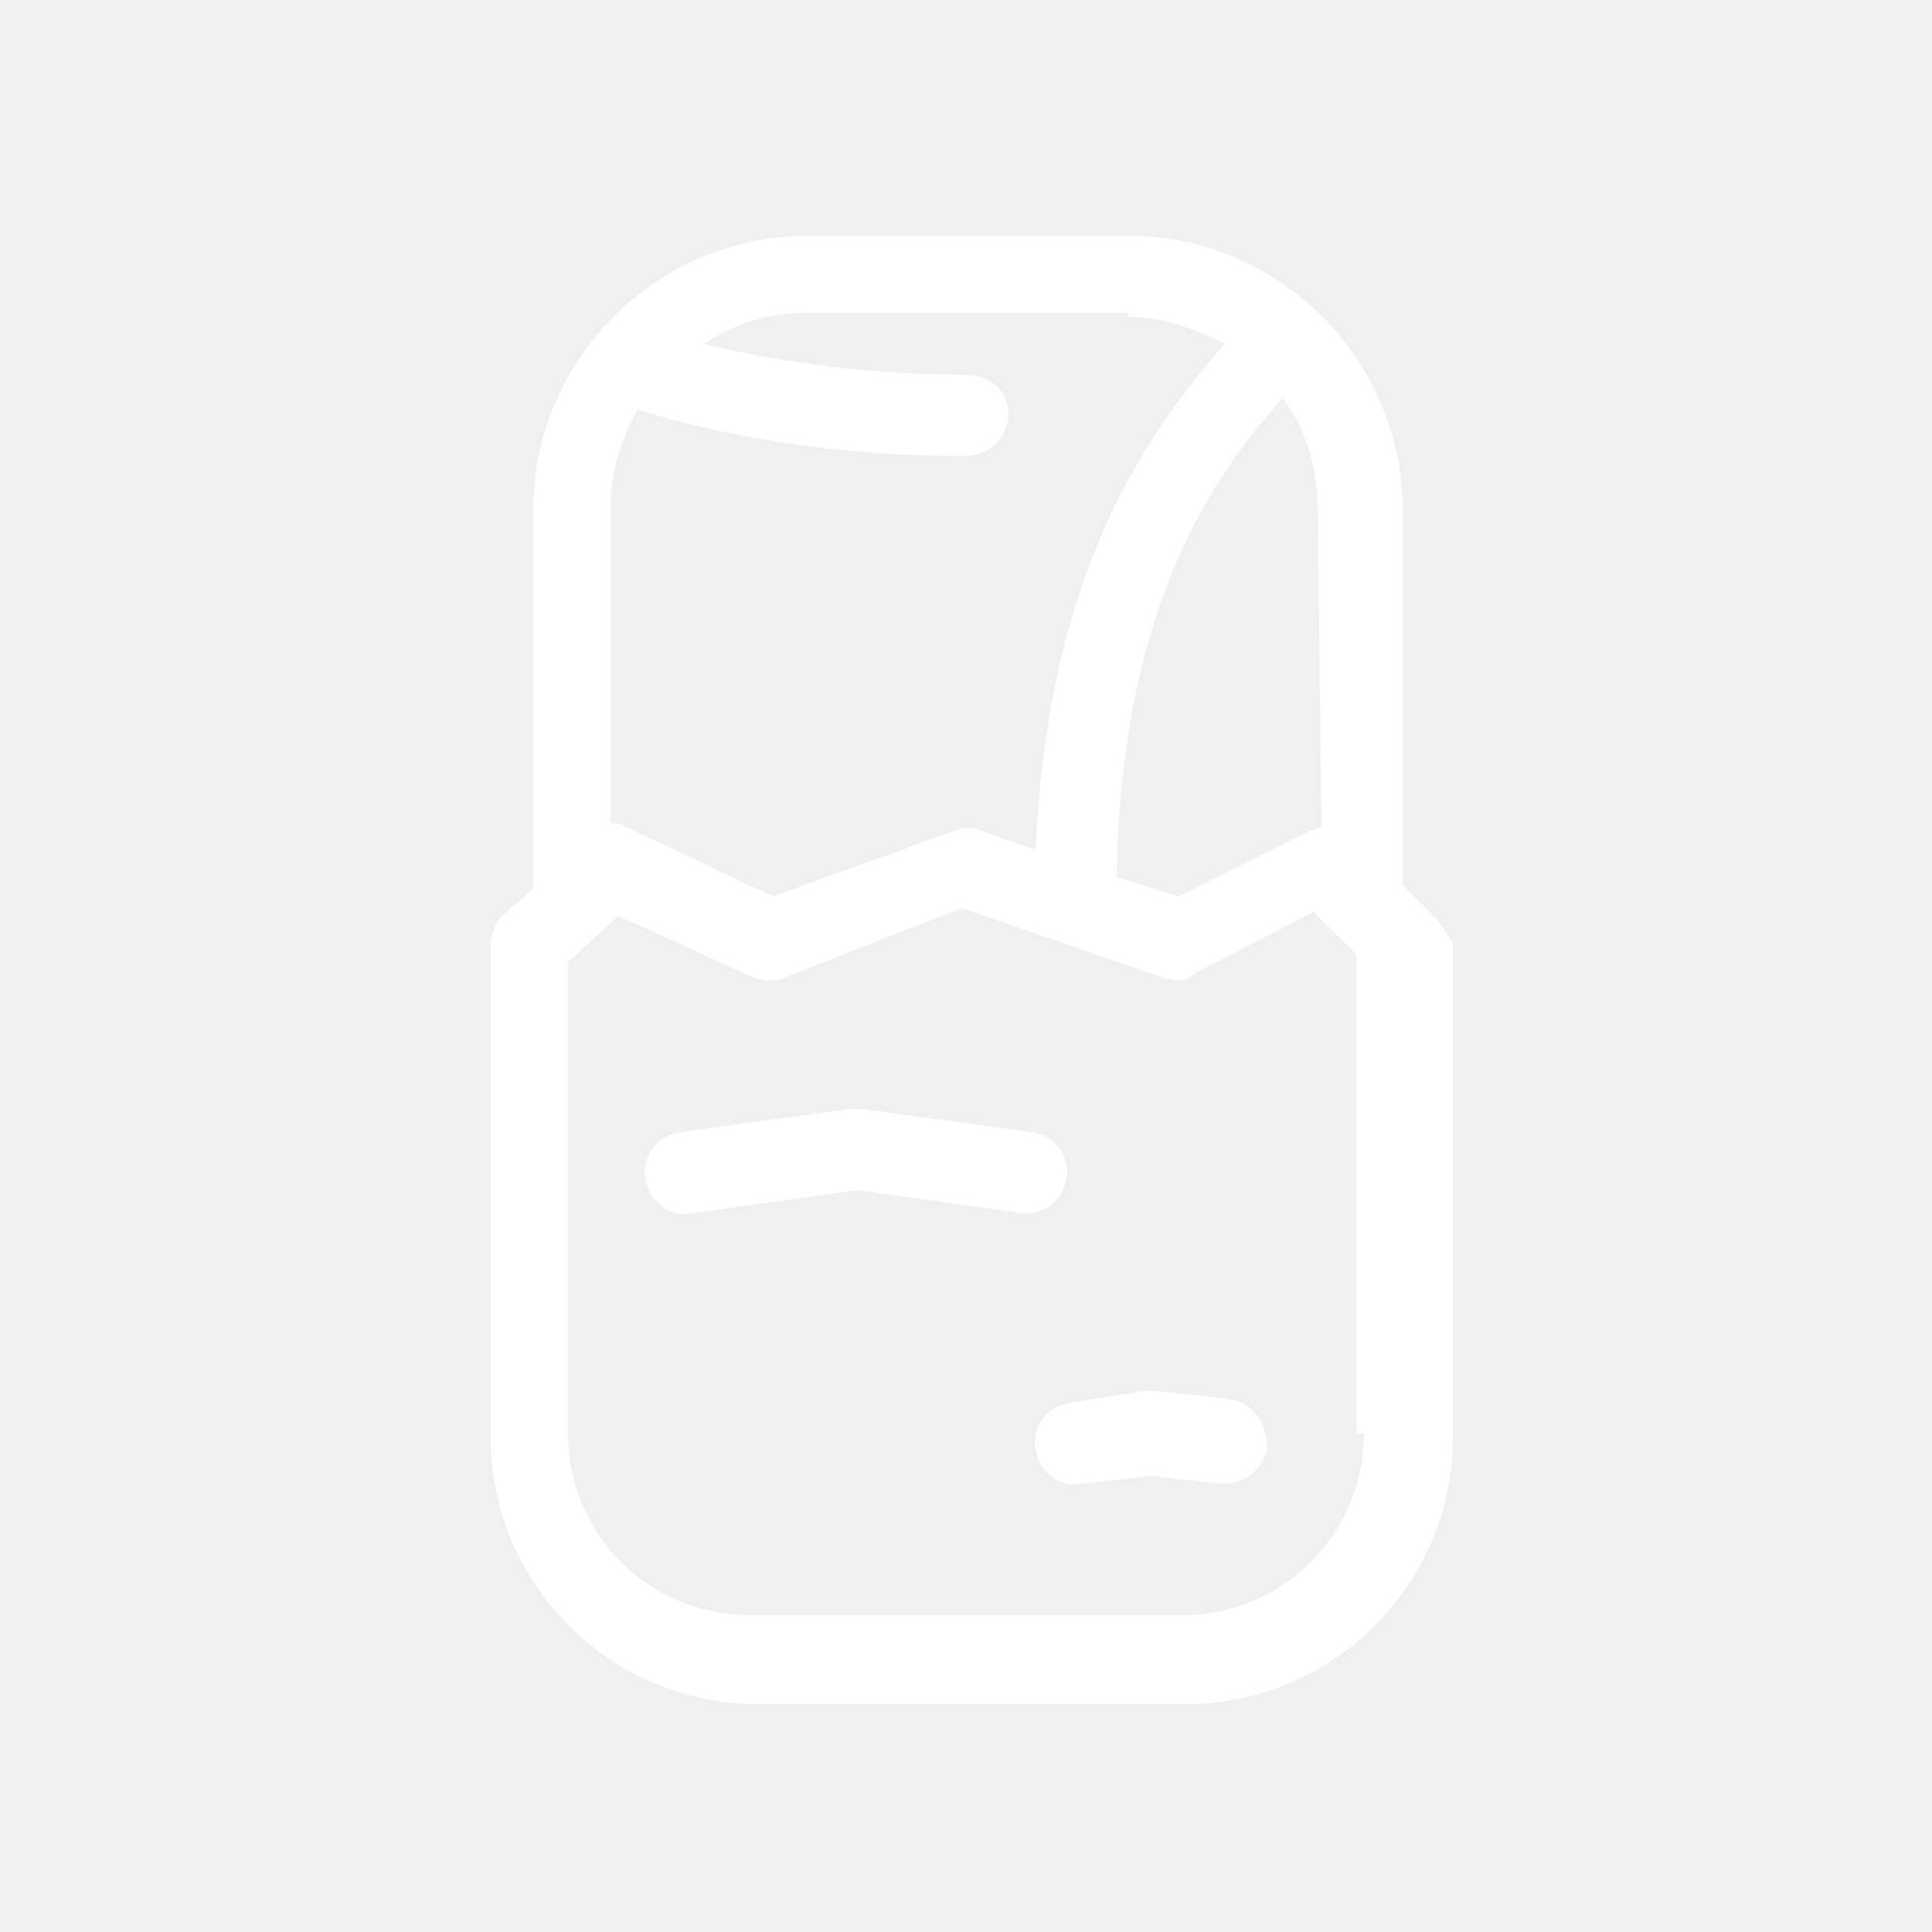
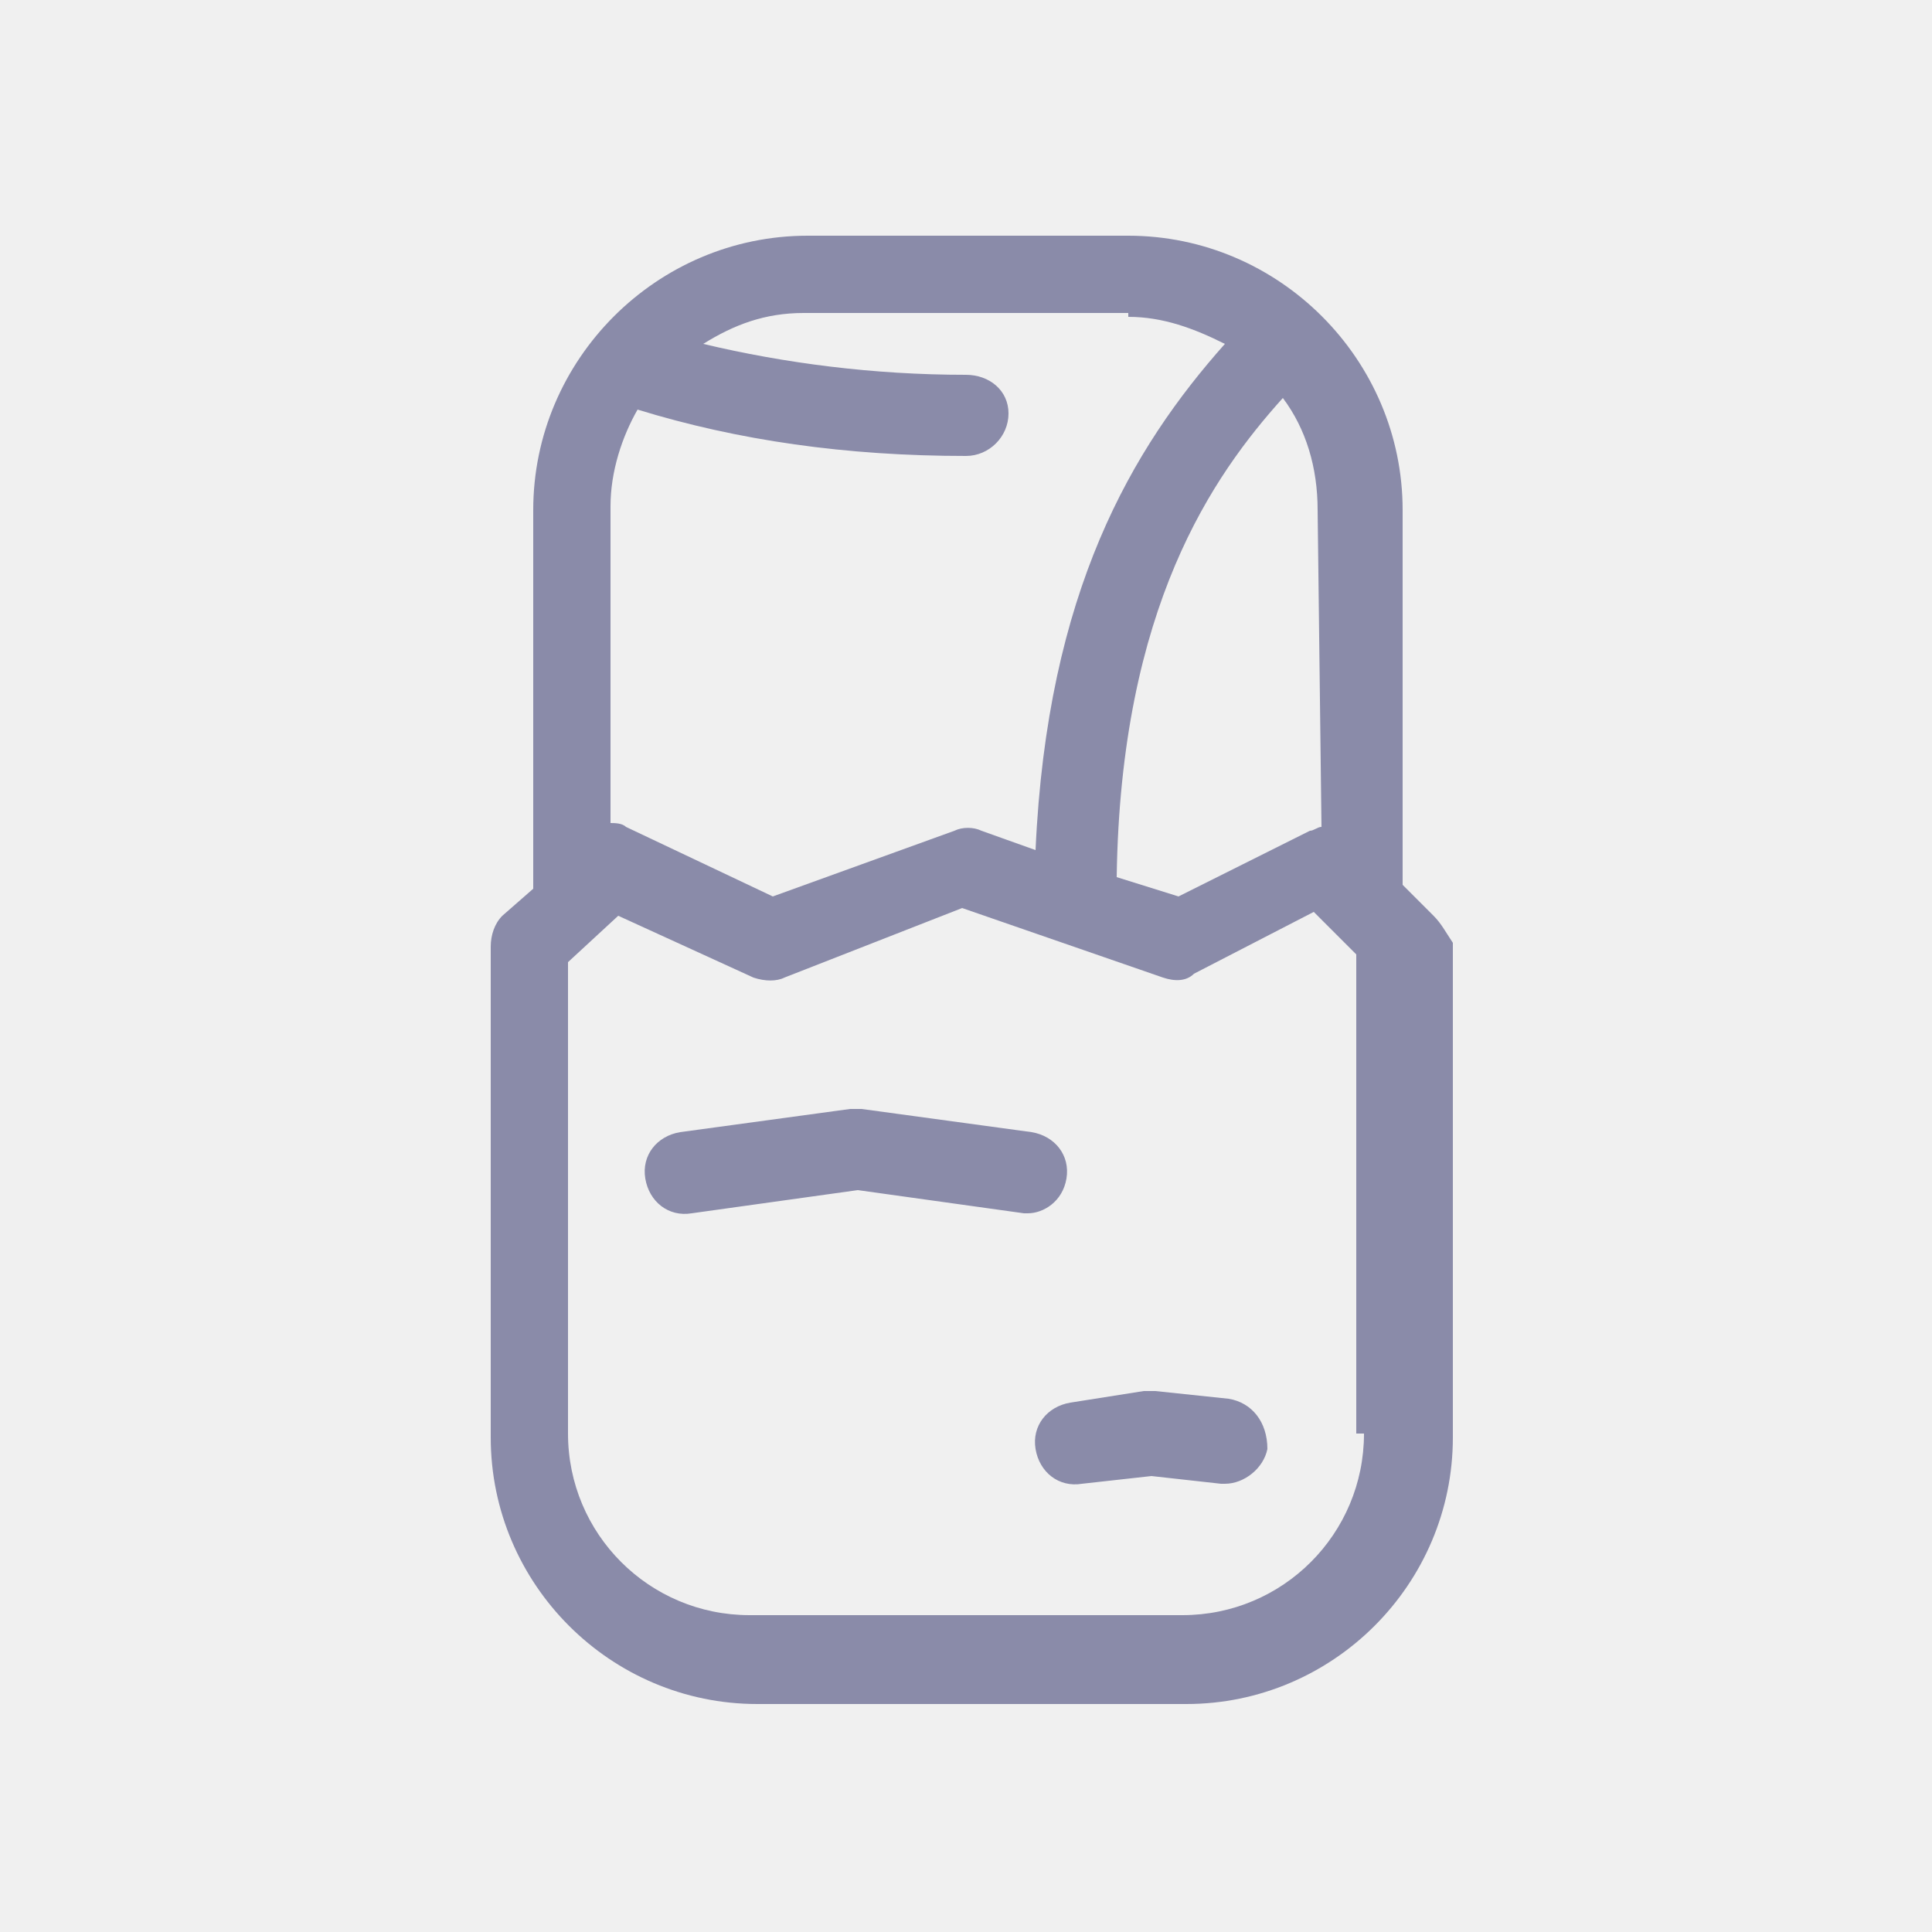
- <svg xmlns="http://www.w3.org/2000/svg" id="Layer_1" viewBox="0 0 50 50">
-   <style>.st0{fill:#FFFFFF;}</style>
-   <path class="st0" d="M37.1 23.7l-.8-.8v-9.7c0-3.9-3.2-7.1-7.1-7.1h-8.3c-3.9 0-7.1 3.2-7.1 7.1V23l-.8.7c-.2.2-.3.5-.3.8v12.7c0 3.8 3.1 6.9 6.9 6.9h11.1c3.8 0 6.9-3.1 6.9-6.9V24.4c-.2-.3-.3-.5-.5-.7zm-2.9-2.3c-.1 0-.2.1-.3.1l-3.4 1.7-1.6-.5c.1-7 2.5-10.4 4.3-12.4.6.8.9 1.8.9 2.9l.1 8.2zm-5-13.2c.9 0 1.7.3 2.5.7-2.4 2.7-4.6 6.4-4.9 13.1l-1.4-.5c-.2-.1-.5-.1-.7 0L20 23.2l-3.8-1.8c-.1-.1-.3-.1-.4-.1v-8.2c0-.9.3-1.8.7-2.5 2.6.8 5.4 1.2 8.5 1.2.6 0 1.1-.5 1.1-1.1s-.5-1-1.1-1c-2.4 0-4.7-.3-6.8-.8.8-.5 1.6-.8 2.6-.8h8.4v.1zm6.1 28.9c0 2.6-2.1 4.7-4.7 4.7H19.4c-2.6 0-4.7-2.1-4.7-4.7V24.9l1.3-1.2 3.5 1.6c.3.1.6.1.8 0l4.6-1.8 5.2 1.8c.3.1.6.1.8-.1l3.1-1.6 1.1 1.1v12.4h.2z" />
-   <path class="st0" d="M27.6 30.5c.1-.6-.3-1.1-.9-1.2l-4.4-.6H22l-4.4.6c-.6.1-1 .6-.9 1.2s.6 1 1.2.9l4.3-.6 4.3.6h.1c.4 0 .9-.3 1-.9zm4.2 5.7l-1.9-.2h-.3l-1.9.3c-.6.1-1 .6-.9 1.2.1.6.6 1 1.2.9l1.8-.2 1.8.2h.1c.5 0 1-.4 1.1-.9 0-.7-.4-1.2-1-1.3z" />
+ <svg xmlns="http://www.w3.org/2000/svg" version="1.1" id="Layer_1" x="0px" y="0px" viewBox="0 0 50 50" style="enable-background:new 0 0 50 50;" xml:space="preserve">
+   <style type="text/css">
+ 	.st0{fill:#8A8BA9;}
+ </style>
+   <path class="st0" d="M37.1,23.7l-0.8-0.8v-9.7c0-3.9-3.2-7.1-7.1-7.1h-8.3c-3.9,0-7.1,3.2-7.1,7.1V23L13,23.7  c-0.2,0.2-0.3,0.5-0.3,0.8v12.7c0,3.8,3.1,6.9,6.9,6.9h11.1c3.8,0,6.9-3.1,6.9-6.9V24.4C37.4,24.1,37.3,23.9,37.1,23.7z M34.2,21.4  c-0.1,0-0.2,0.1-0.3,0.1l-3.4,1.7l-1.6-0.5c0.1-7,2.5-10.4,4.3-12.4c0.6,0.8,0.9,1.8,0.9,2.9L34.2,21.4z M29.2,8.2  c0.9,0,1.7,0.3,2.5,0.7c-2.4,2.7-4.6,6.4-4.9,13.1l-1.4-0.5c-0.2-0.1-0.5-0.1-0.7,0L20,23.2l-3.8-1.8c-0.1-0.1-0.3-0.1-0.4-0.1v-8.2  c0-0.9,0.3-1.8,0.7-2.5c2.6,0.8,5.4,1.2,8.5,1.2c0.6,0,1.1-0.5,1.1-1.1s-0.5-1-1.1-1c-2.4,0-4.7-0.3-6.8-0.8  c0.8-0.5,1.6-0.8,2.6-0.8h8.4C29.2,8.1,29.2,8.2,29.2,8.2z M35.3,37.1c0,2.6-2.1,4.7-4.7,4.7H19.4c-2.6,0-4.7-2.1-4.7-4.7V24.9  l1.3-1.2l3.5,1.6c0.3,0.1,0.6,0.1,0.8,0l4.6-1.8l5.2,1.8c0.3,0.1,0.6,0.1,0.8-0.1l3.1-1.6l1.1,1.1v12.4  C35.1,37.1,35.3,37.1,35.3,37.1z" />
+   <path class="st0" d="M27.6,30.5c0.1-0.6-0.3-1.1-0.9-1.2l-4.4-0.6H22l-4.4,0.6c-0.6,0.1-1,0.6-0.9,1.2s0.6,1,1.2,0.9l4.3-0.6  l4.3,0.6h0.1C27,31.4,27.5,31.1,27.6,30.5z M31.8,36.2L29.9,36h-0.3l-1.9,0.3c-0.6,0.1-1,0.6-0.9,1.2c0.1,0.6,0.6,1,1.2,0.9l1.8-0.2  l1.8,0.2h0.1c0.5,0,1-0.4,1.1-0.9C32.8,36.8,32.4,36.3,31.8,36.2z" />
</svg>
